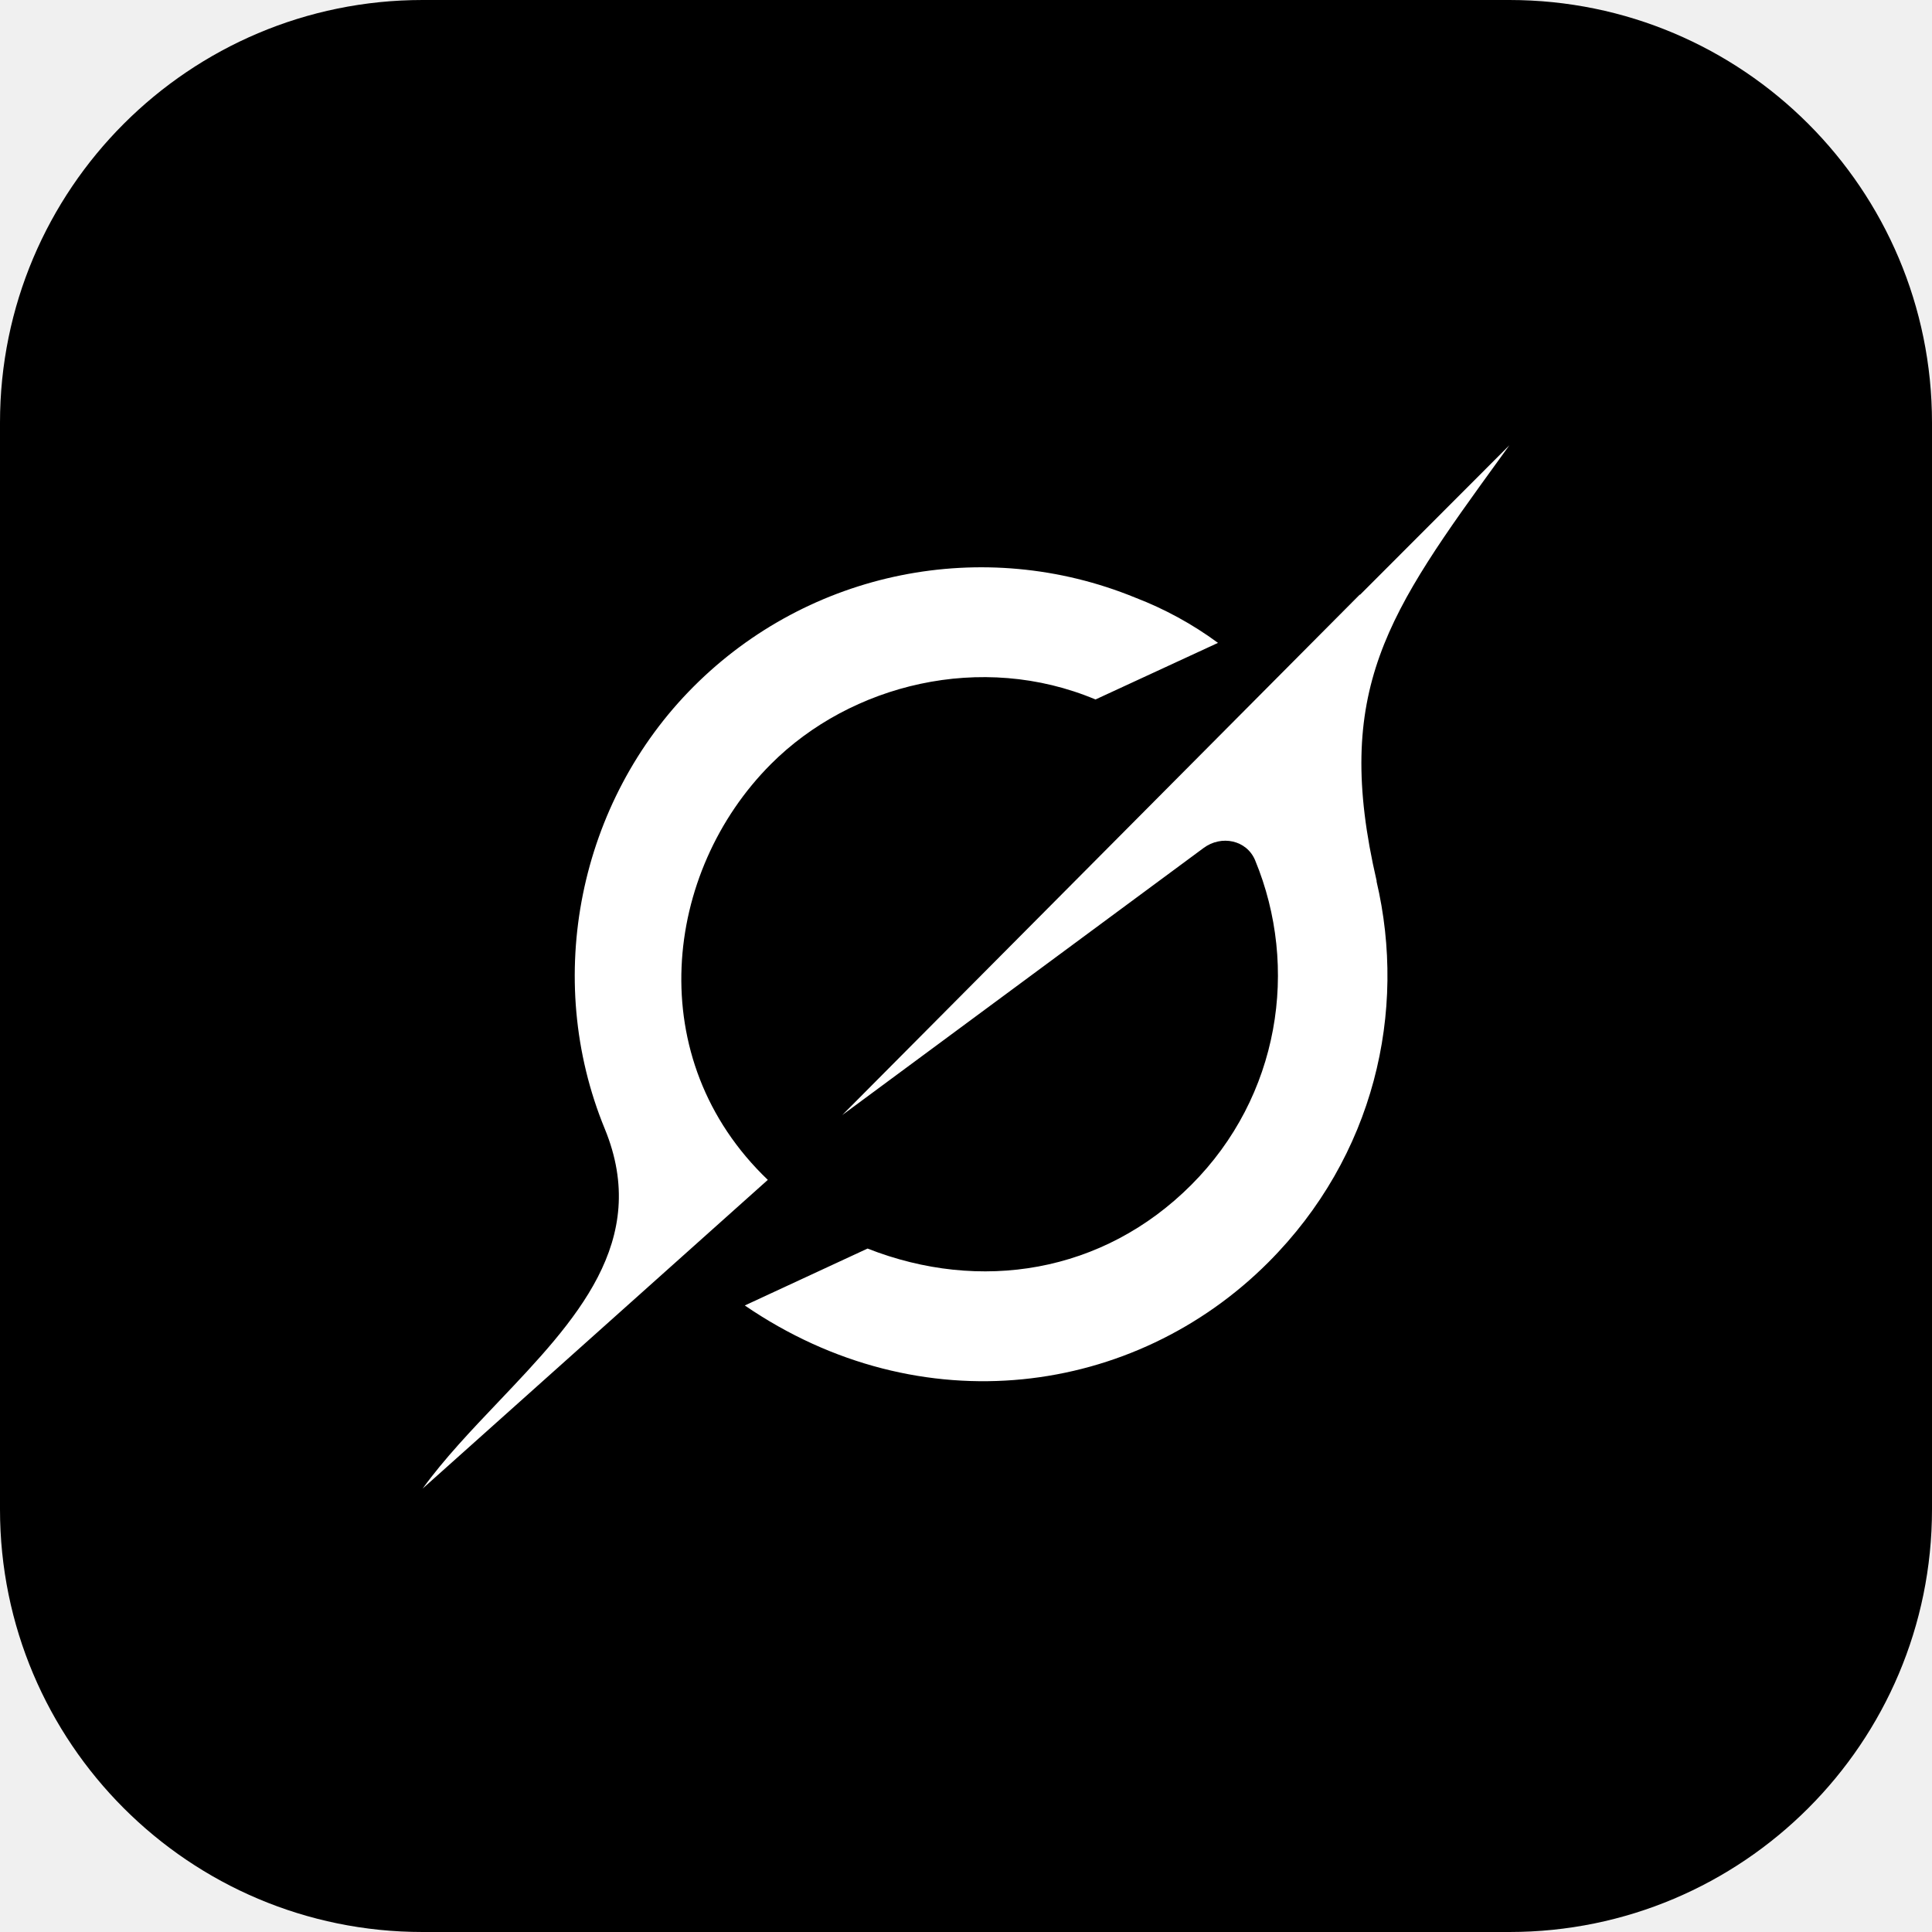
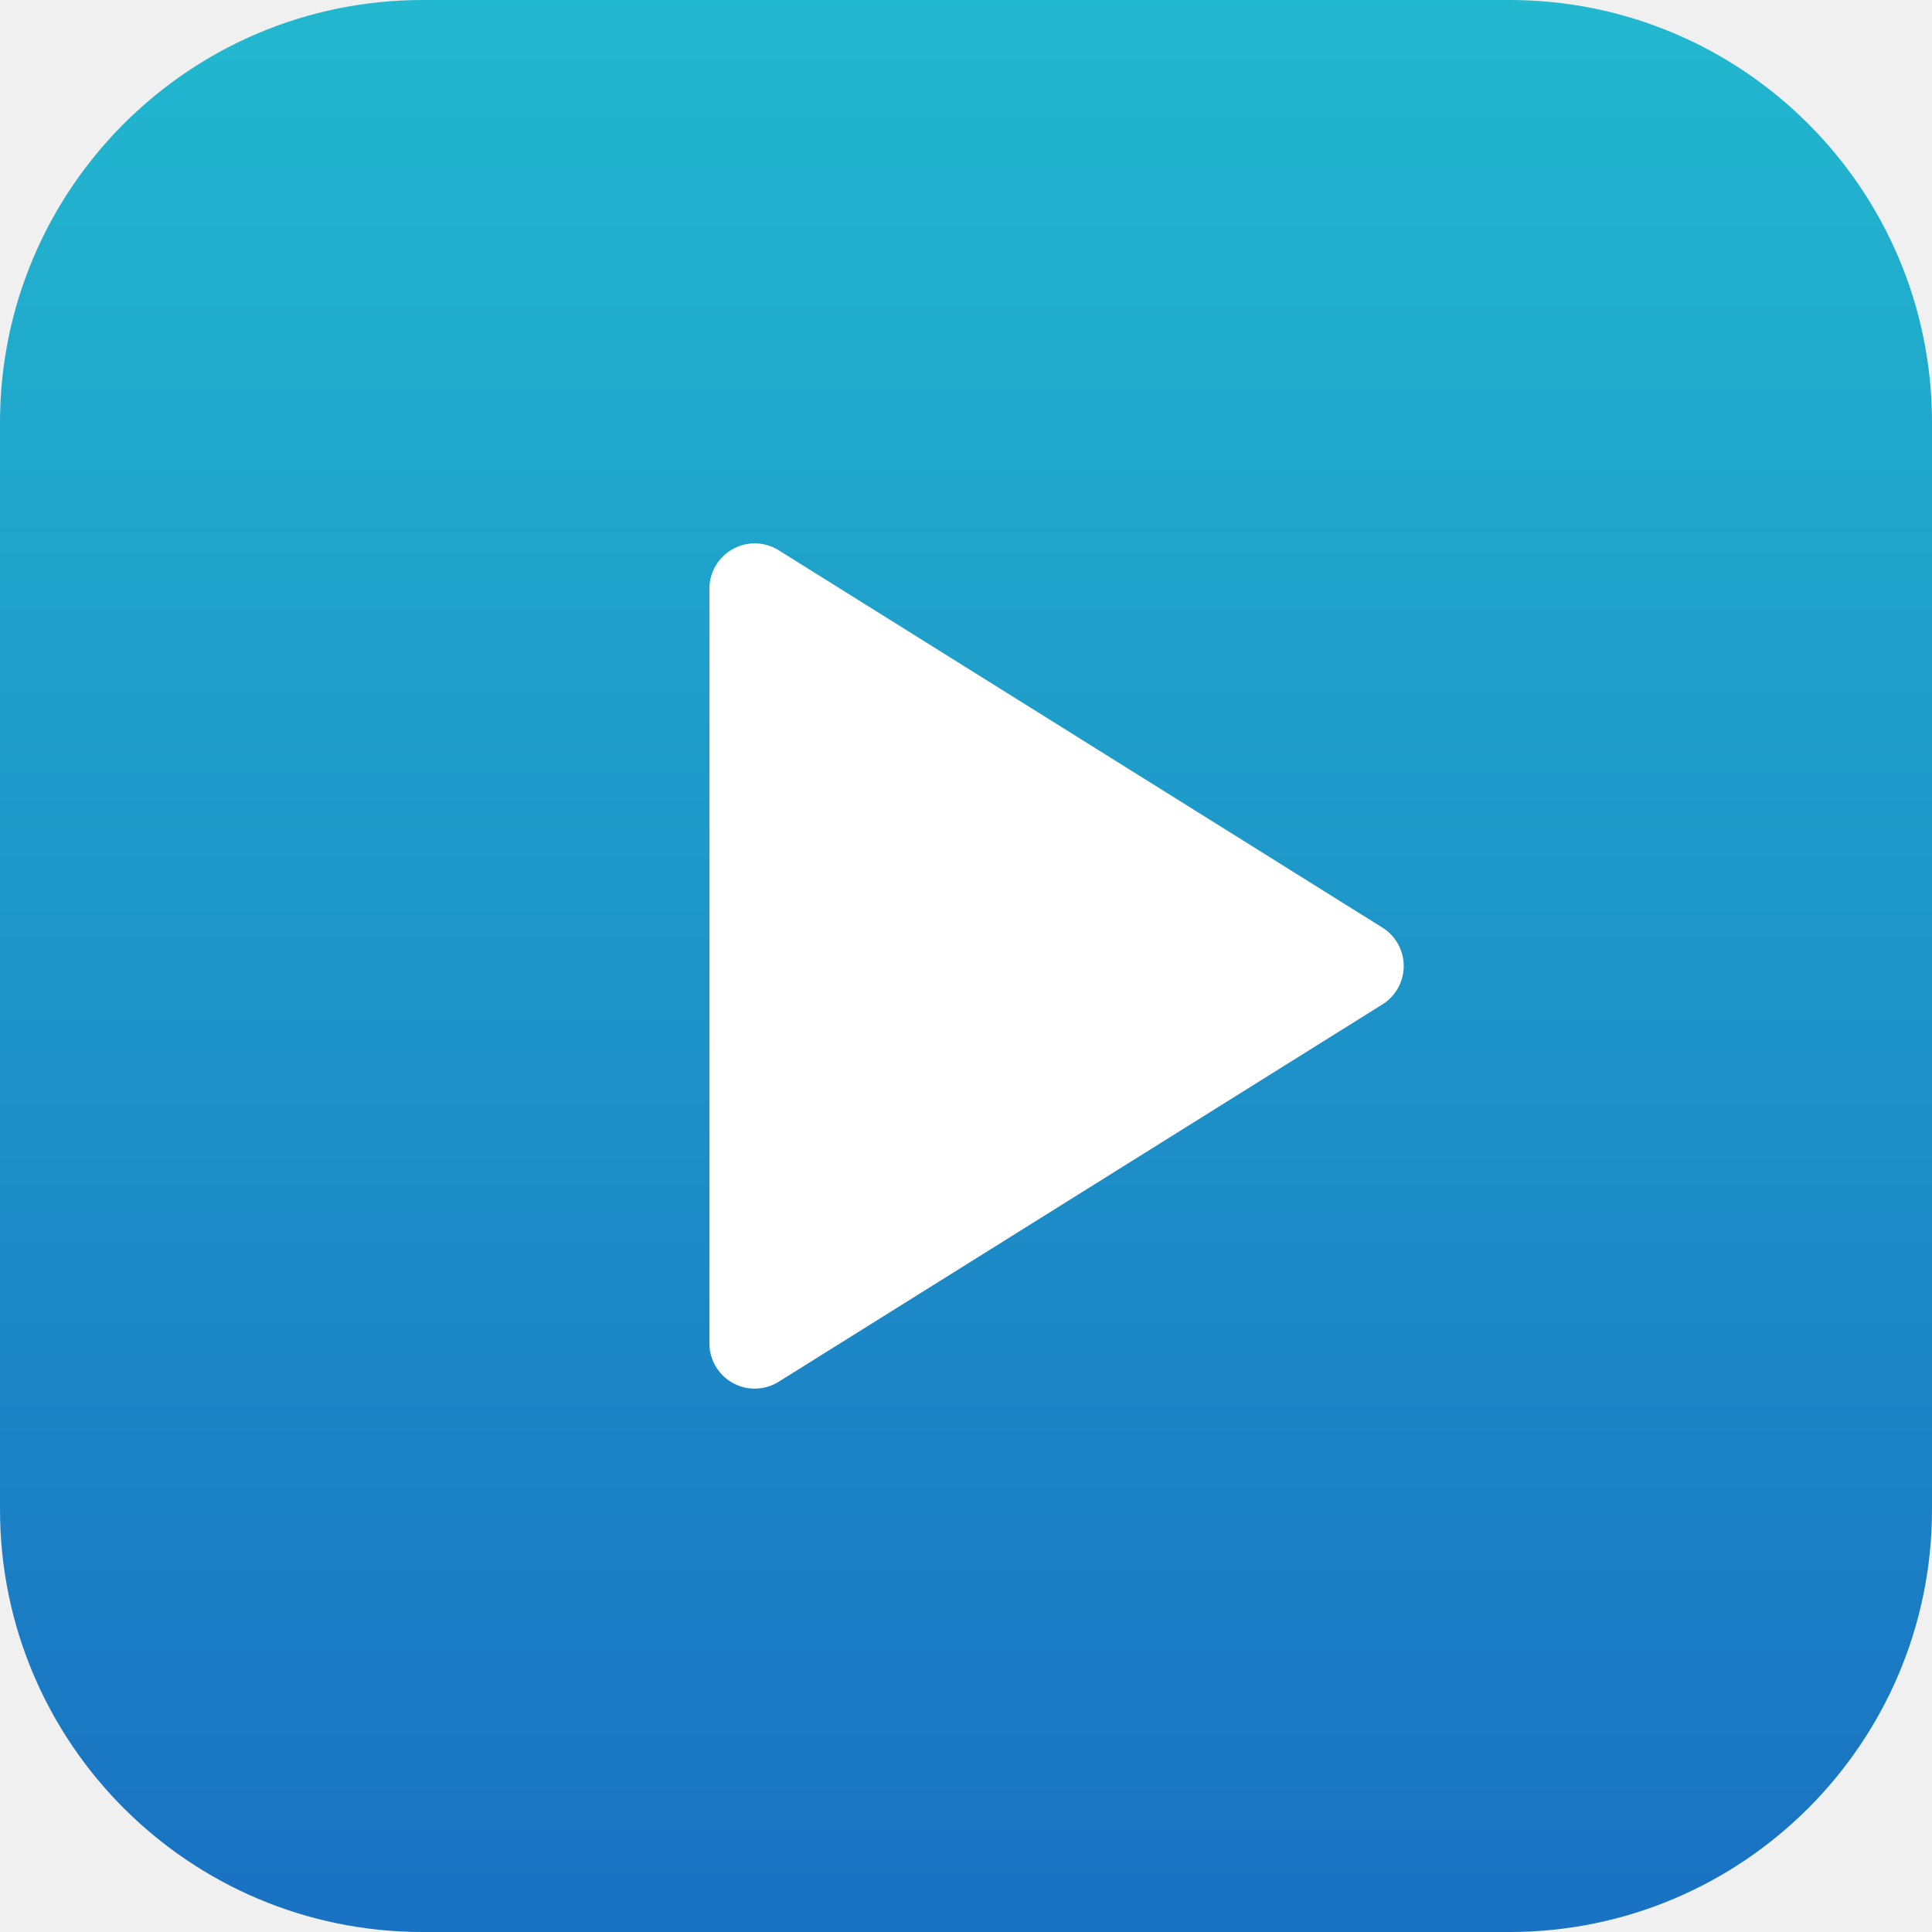
<svg xmlns="http://www.w3.org/2000/svg" viewBox="0 0 64 64">
-   <rect width="64" height="64" rx="14" fill="#000" />
-   <path fill="#fff" fill-rule="evenodd" transform="translate(14 14) scale(1.5)" d="M9.27 15.29l7.978-5.897c.391-.29.95-.177 1.137.272.98 2.369.542 5.215-1.41 7.169-1.951 1.954-4.667 2.382-7.149 1.406l-2.711 1.257c3.889 2.661 8.611 2.003 11.562-.953 2.341-2.344 3.066-5.539 2.388-8.42l.006.007c-.983-4.232.242-5.924 2.75-9.383.06-.082.12-.164.179-.248l-3.301 3.305v-.01L9.267 15.292M7.623 16.723c-2.792-2.67-2.31-6.801.071-9.184 1.761-1.763 4.647-2.483 7.166-1.425l2.705-1.25a7.808 7.808 0 00-1.829-1A8.975 8.975 0 005.984 5.83c-2.533 2.536-3.33 6.436-1.962 9.764 1.022 2.487-.653 4.246-2.34 6.022-.599.63-1.199 1.259-1.682 1.925l7.62-6.815" />
+   <defs>
+     <linearGradient id="g" x1="0" y1="0" x2="0" y2="1">
+       <stop offset="0" stop-color="#22B8CF" />
+       <stop offset="1" stop-color="#1971C2" />
+     </linearGradient>
+   </defs>
+   <rect width="64" height="64" rx="14" fill="url(#g)" />
+   <path fill="#fff" stroke="#fff" stroke-width="3" stroke-linejoin="round" d="M25 19.5v25l20-12.5z" />
</svg>
